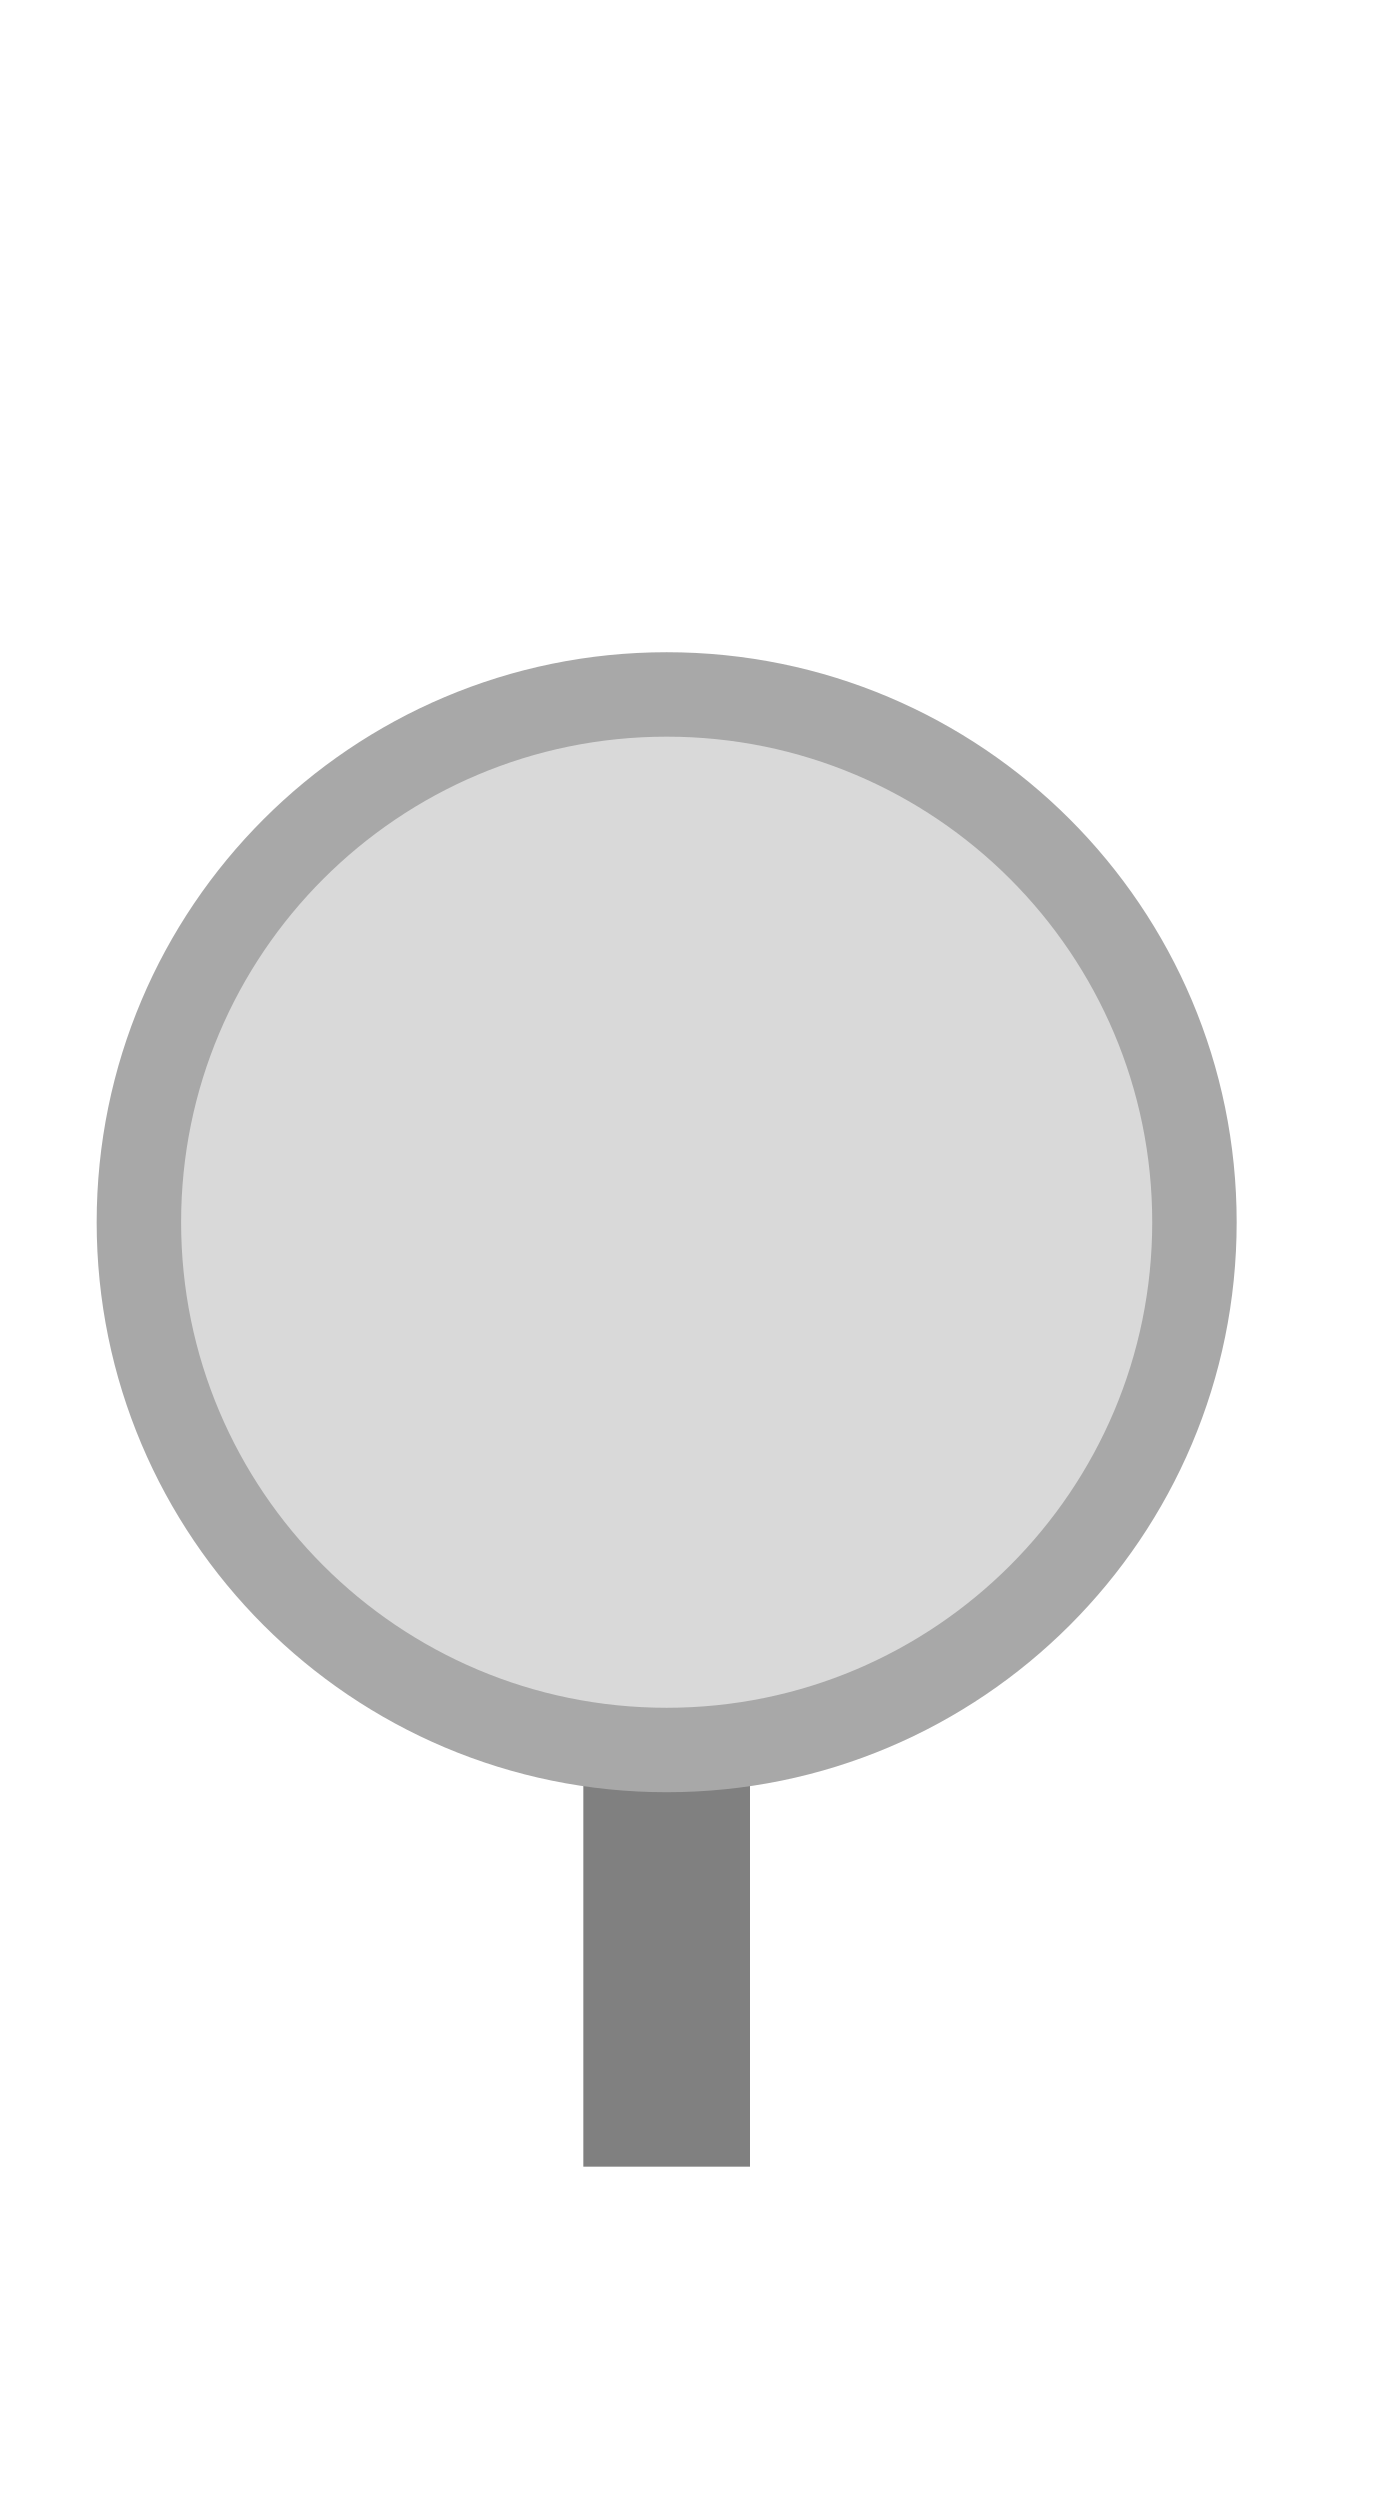
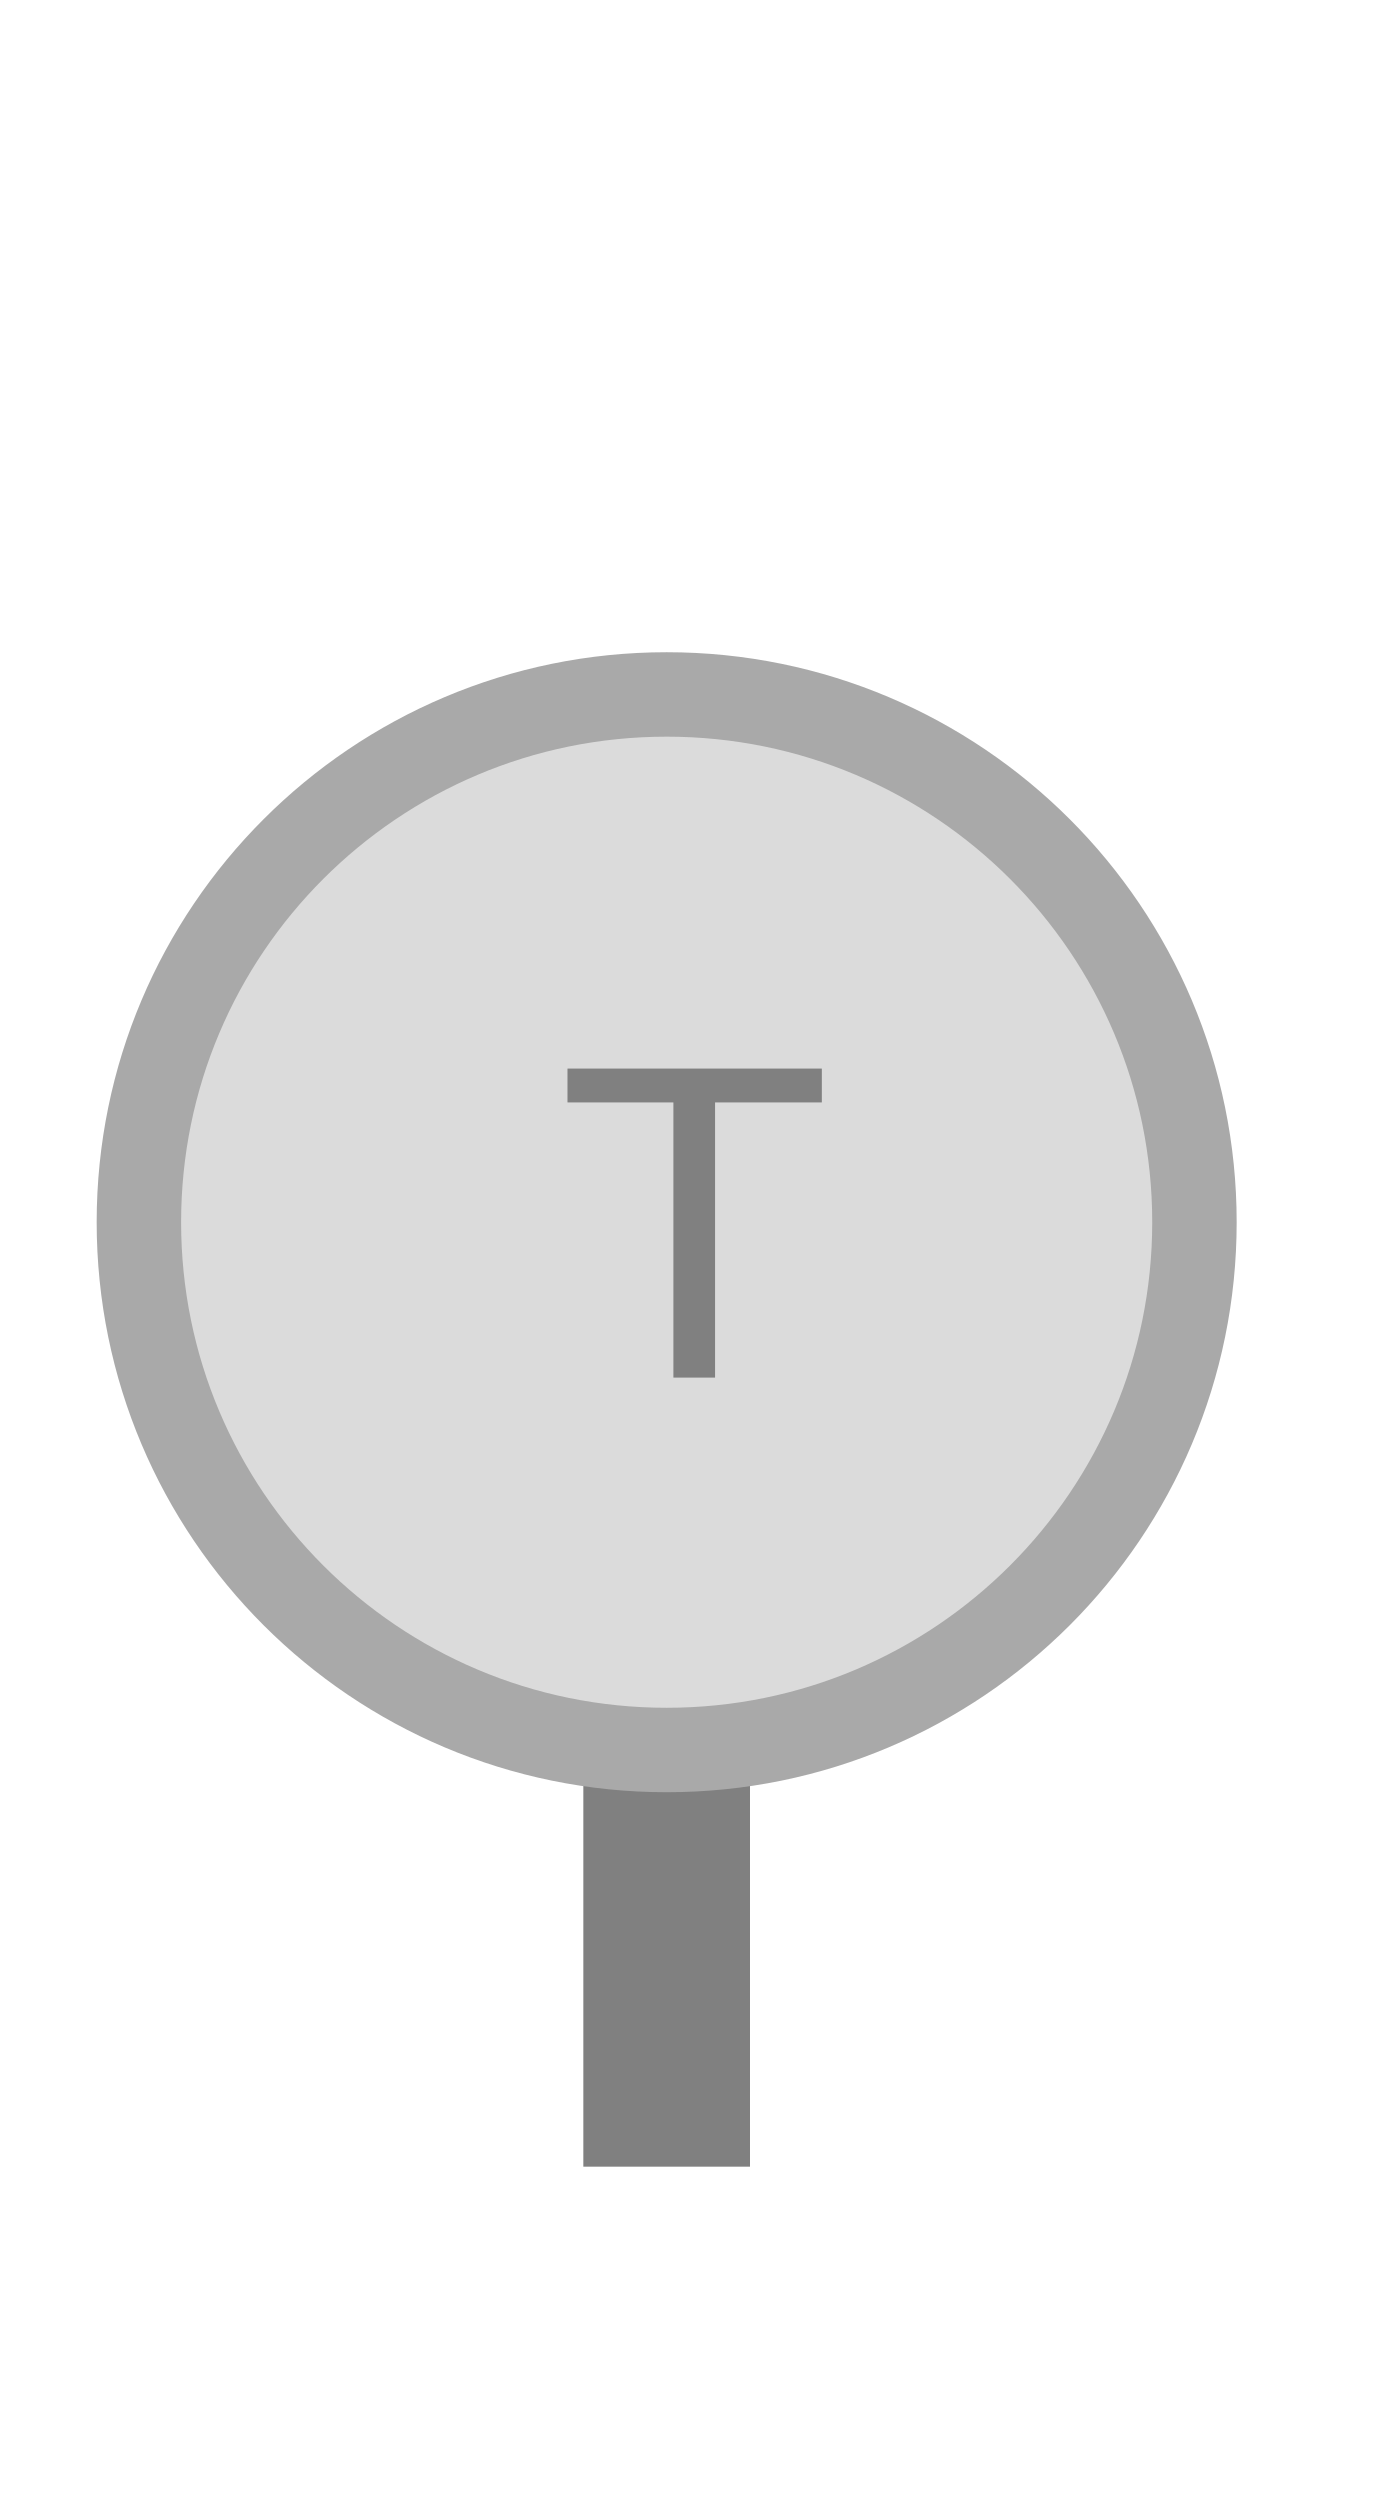
<svg xmlns="http://www.w3.org/2000/svg" width="25" height="45" viewBox="0 0 25 45">
  <rect x="10.50" y="30.66" width="3.00" height="8.34" fill="#808080" />
-   <circle cx="12.00" cy="22.00" r="9.50" fill="#d9d9d9" stroke="#a8a8a8" stroke-width="1.52" />
+   <circle cx="12.00" cy="22.00" r="9.50" fill="#dbdbdb" stroke="#a9a9a9" stroke-width="1.52" />
+   <text x="12.50" y="22.50" text-anchor="middle" dominant-baseline="middle" fill="#808080" font-size="8.10" font-family="Arial, sans-serif">T</text>
</svg>
